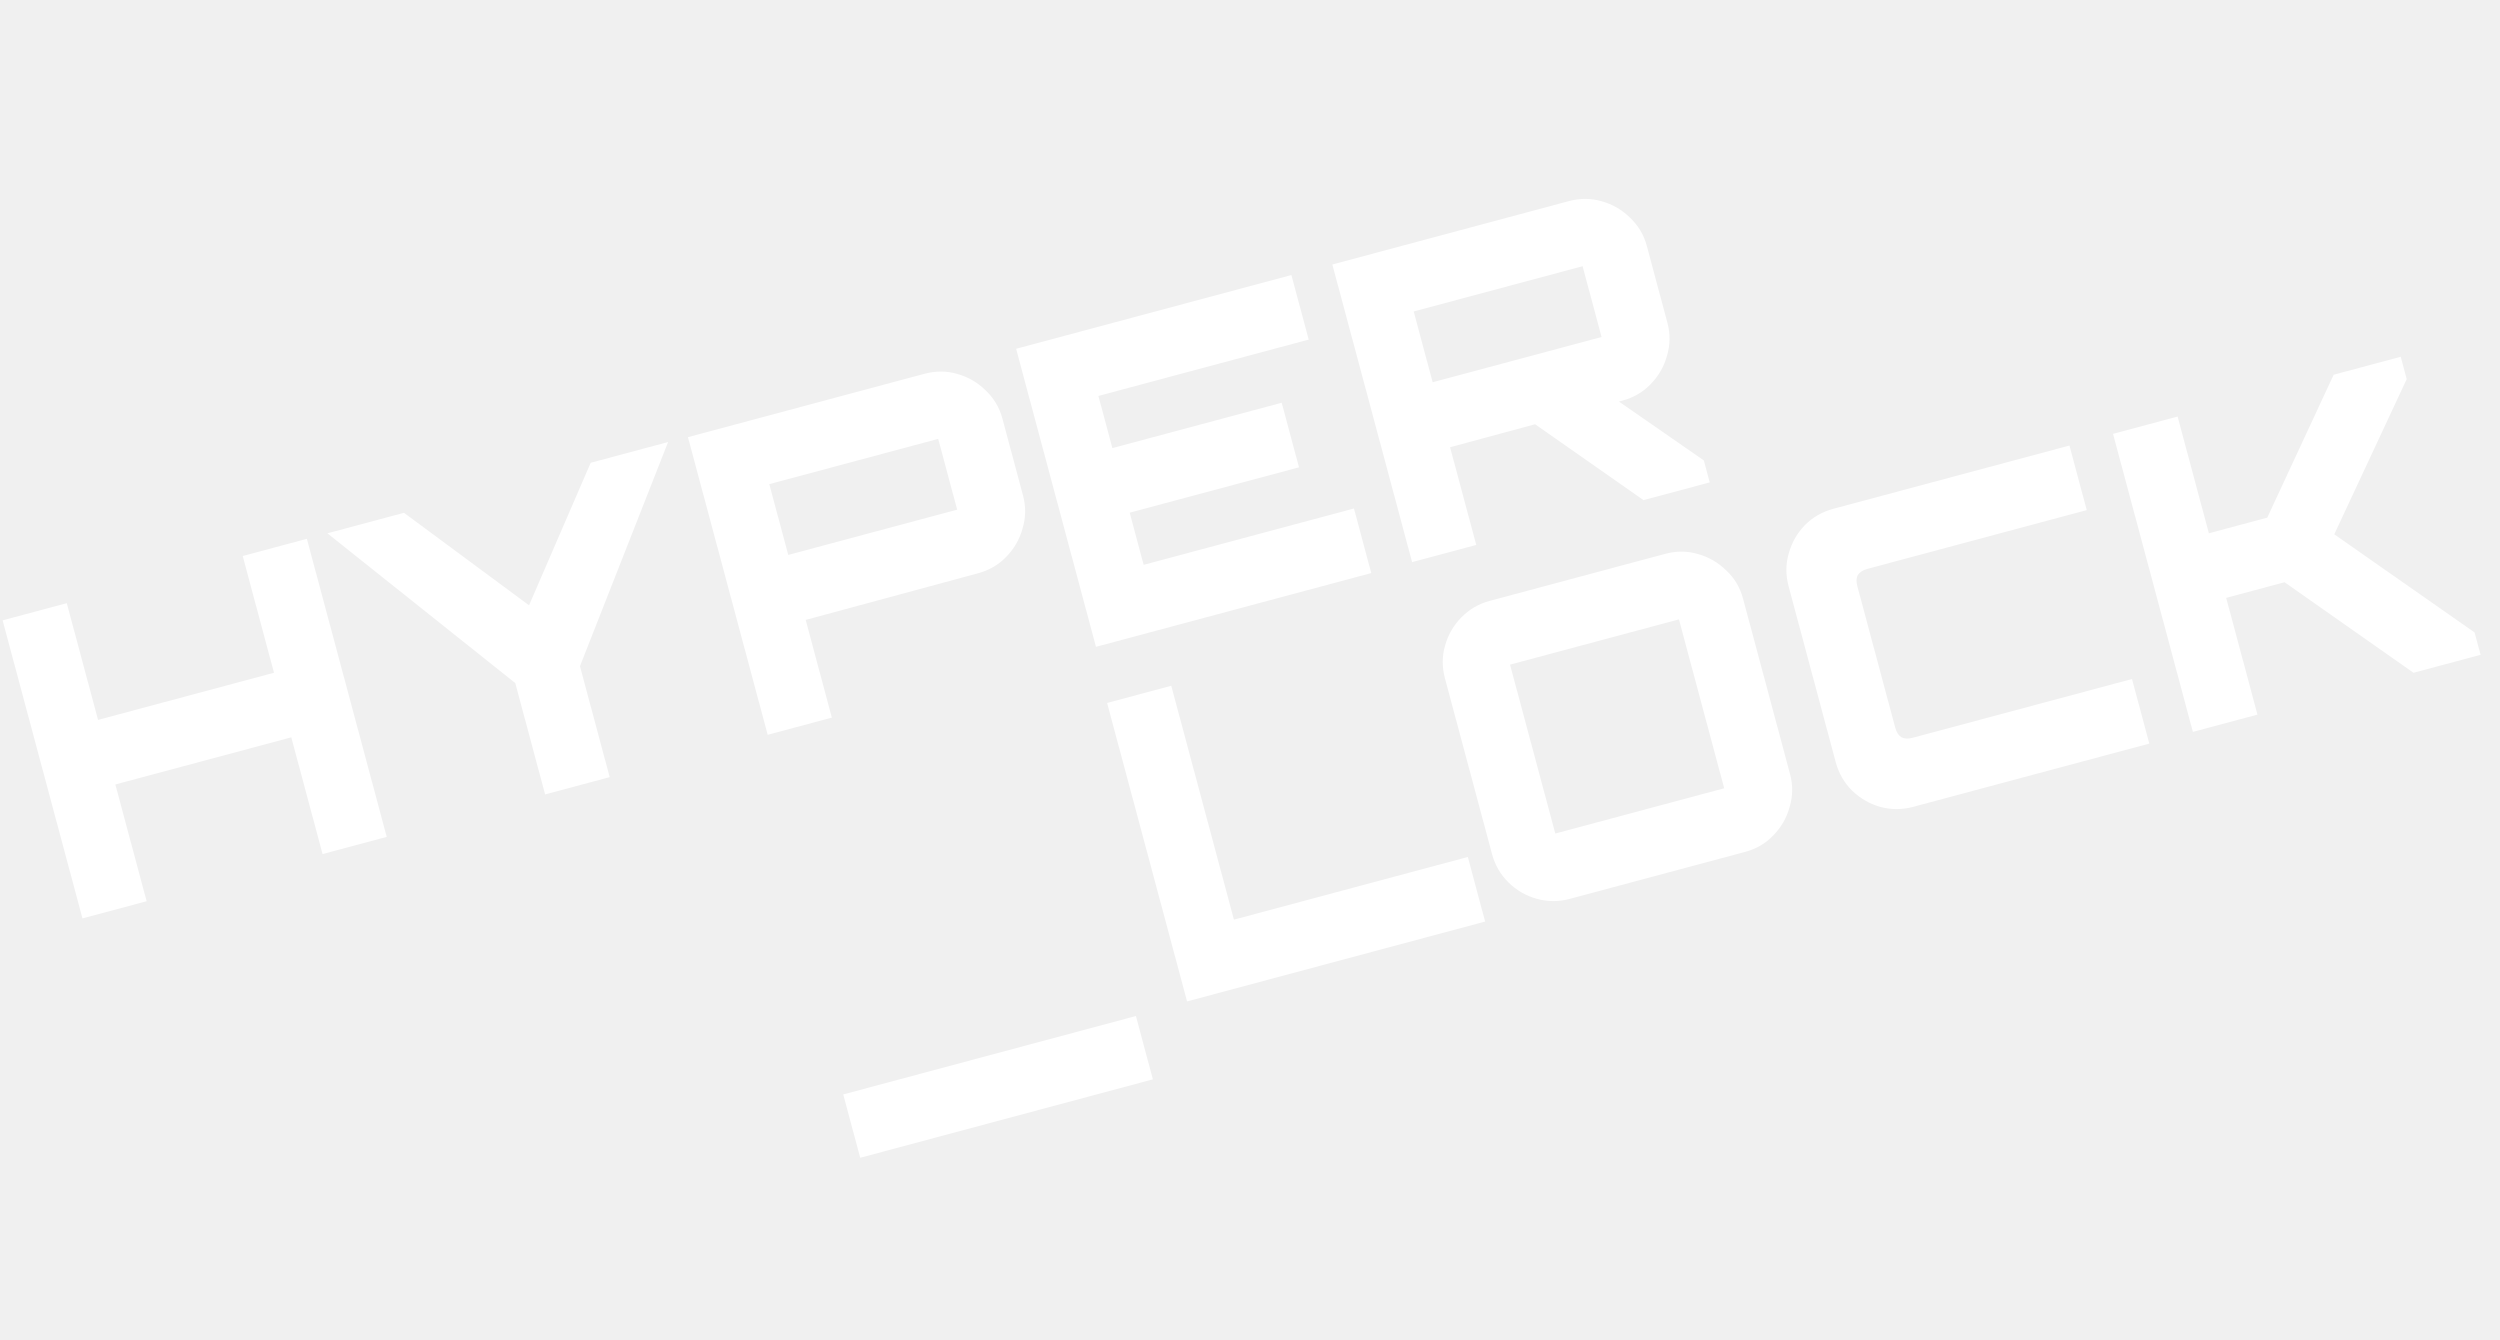
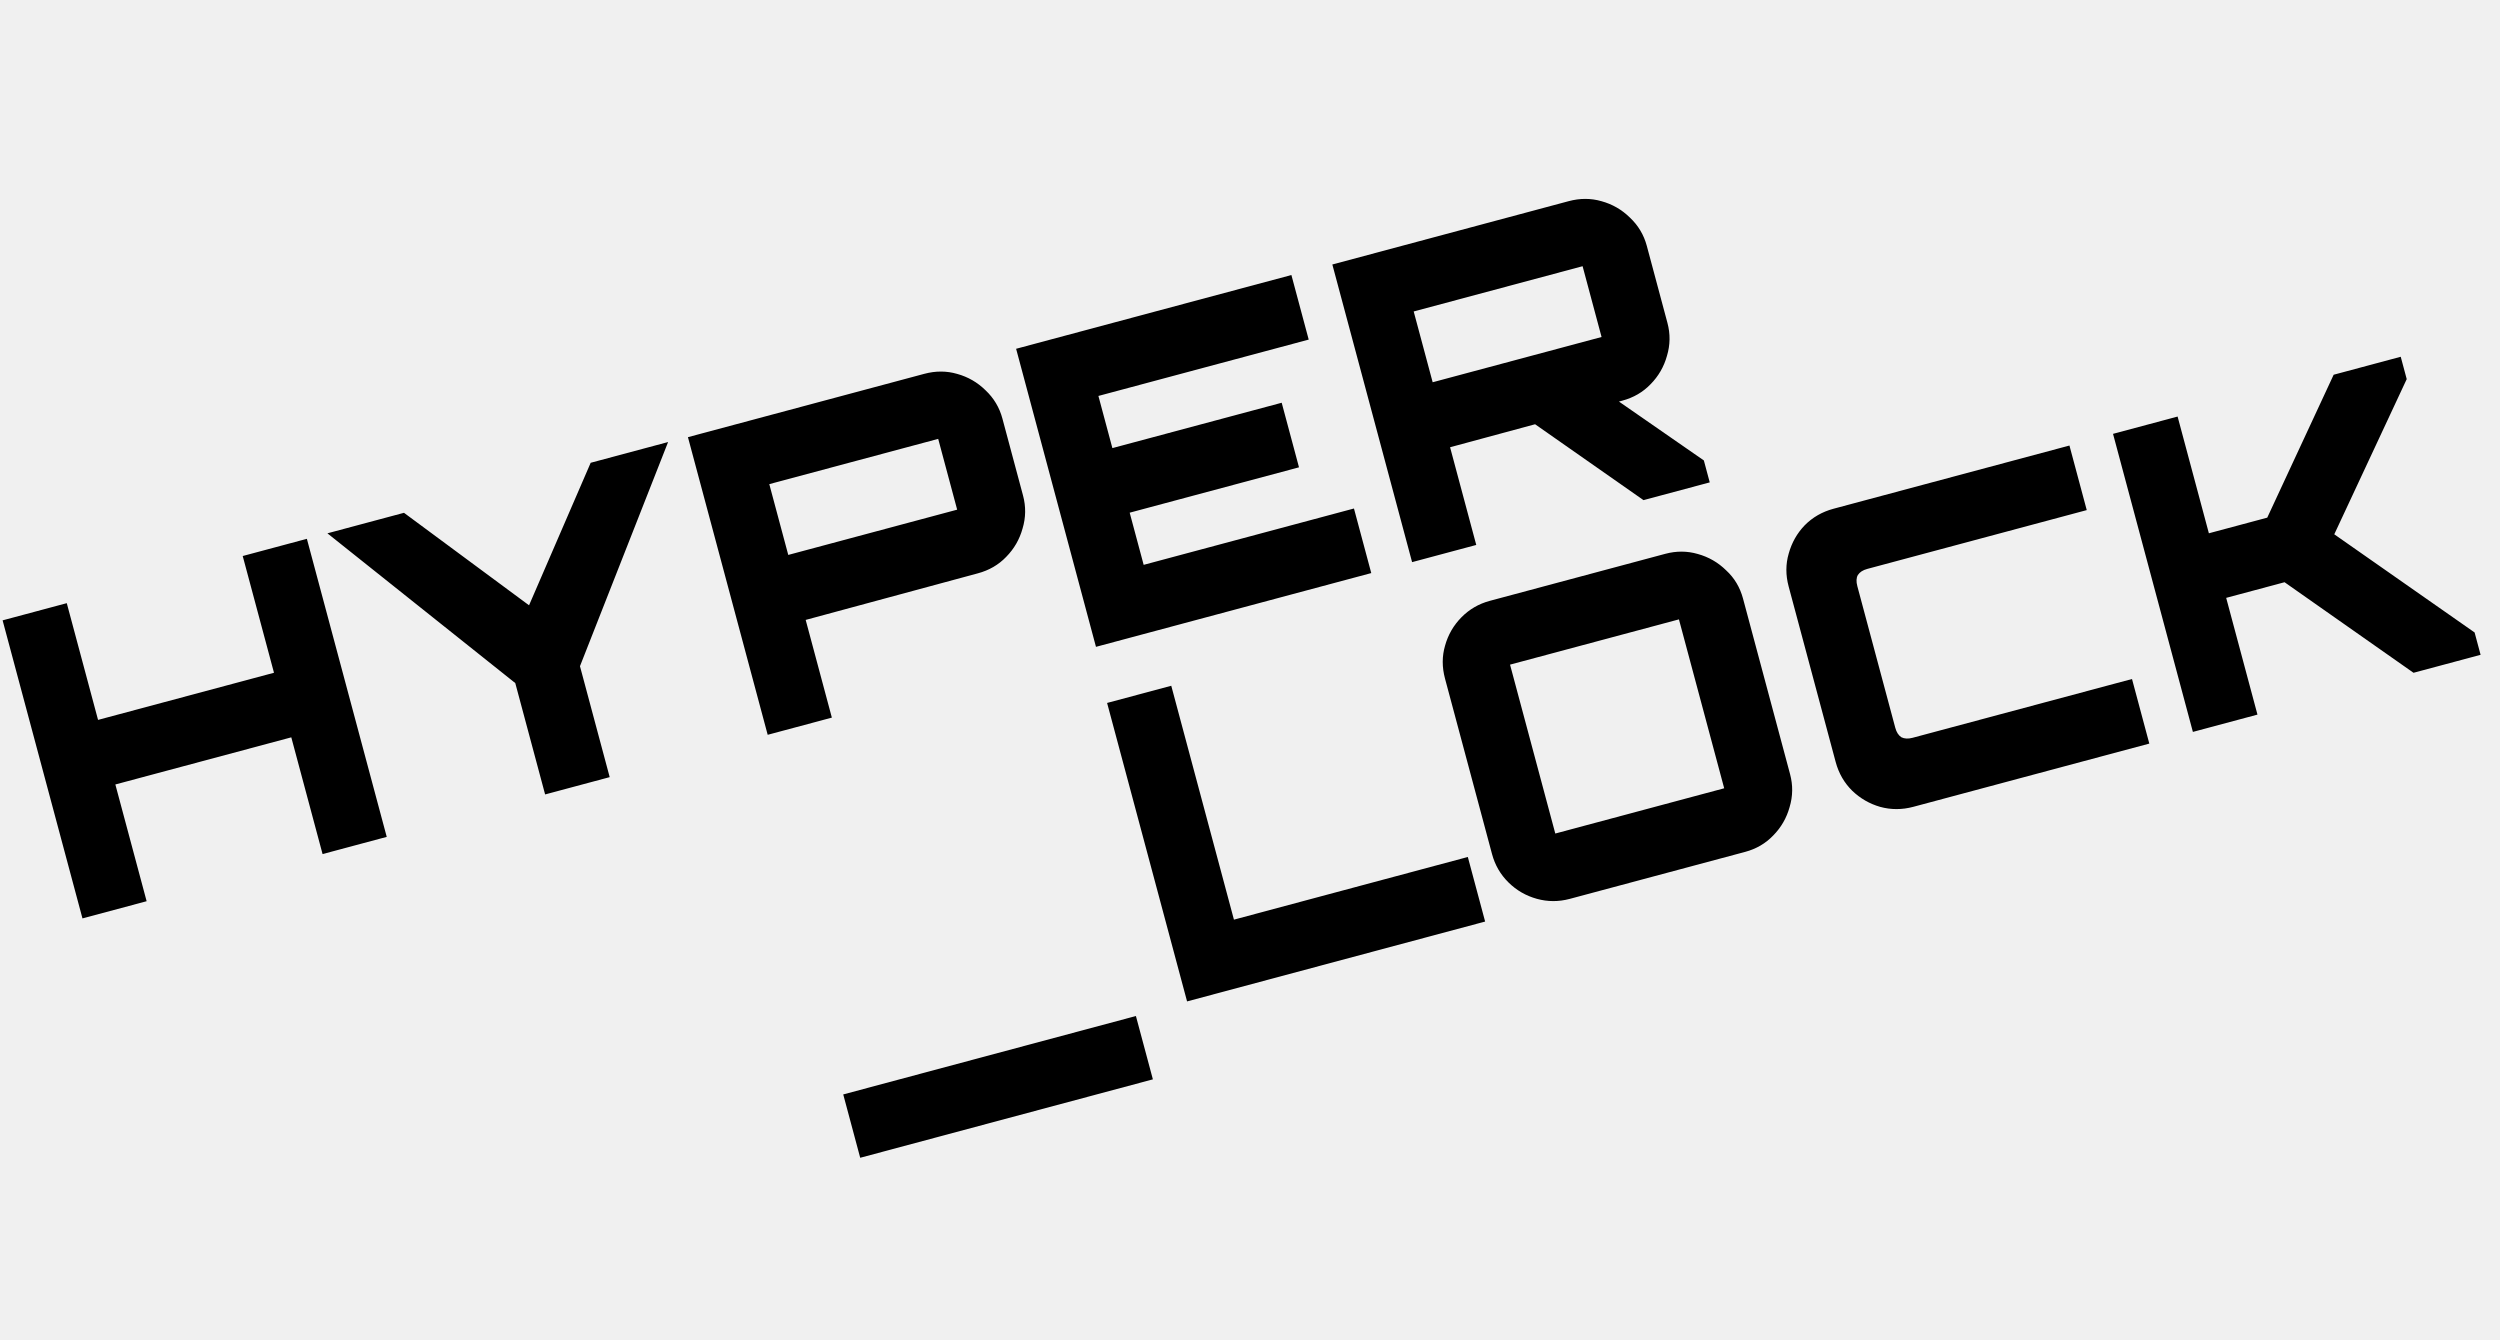
- <svg xmlns="http://www.w3.org/2000/svg" width="560" height="300" viewBox="0 0 560 300" fill="none">
-   <path d="M18.473 205.724L0.584 138.959L14.957 135.108L21.964 161.257L61.373 150.697L54.367 124.548L68.74 120.696L86.629 187.461L72.256 191.313L65.249 165.163L25.84 175.723L32.846 201.872L18.473 205.724ZM122.106 177.955L115.422 153.011L73.338 119.464L90.493 114.868L118.506 135.587L132.313 103.662L149.653 99.016L129.913 149.228L136.572 174.079L122.106 177.955ZM171.963 164.596L154.098 97.924L207.046 83.737C209.581 83.058 212.034 83.063 214.405 83.753C216.838 84.426 218.955 85.648 220.754 87.418C222.616 89.172 223.878 91.286 224.54 93.758L229.162 111.006C229.824 113.479 229.788 115.94 229.053 118.39C228.38 120.823 227.158 122.939 225.387 124.739C223.679 126.522 221.557 127.753 219.022 128.432L180.472 138.861L186.336 160.745L171.963 164.596ZM176.571 124.303L214.405 114.165L210.156 98.308L172.322 108.446L176.571 124.303ZM245.498 144.892L227.609 78.128L289.273 61.605L293.15 76.07L246.043 88.692L249.174 100.376L287.1 90.214L290.976 104.68L253.05 114.842L256.181 126.526L303.287 113.904L307.163 128.369L245.498 144.892ZM368.144 112.03L342.577 94.133L361.401 89.089L381.664 103.14L382.981 108.054L368.144 112.03ZM316.308 125.919L298.444 59.247L351.392 45.059C353.927 44.38 356.379 44.386 358.751 45.075C361.184 45.748 363.3 46.97 365.1 48.741C366.961 50.495 368.223 52.608 368.886 55.081L373.507 72.329C374.17 74.802 374.134 77.263 373.399 79.712C372.725 82.146 371.504 84.262 369.733 86.061C368.024 87.844 365.903 89.076 363.368 89.755L324.818 100.184L330.681 122.068L316.308 125.919ZM320.917 85.625L358.75 75.488L354.501 59.631L316.668 69.769L320.917 85.625ZM192.686 259.341L188.885 245.153L254.444 227.587L258.246 241.774L192.686 259.341ZM265.904 224.317L247.99 157.46L262.363 153.609L276.401 206L328.793 191.962L332.669 206.428L265.904 224.317ZM351.613 201.352C349.141 202.014 346.688 202.009 344.254 201.336C341.821 200.663 339.705 199.441 337.905 197.67C336.106 195.899 334.875 193.778 334.212 191.305L323.677 151.988C322.998 149.453 323.003 147 323.693 144.629C324.366 142.196 325.588 140.08 327.359 138.28C329.129 136.48 331.251 135.249 333.724 134.587L373.041 124.052C375.514 123.389 377.936 123.403 380.307 124.093C382.74 124.766 384.856 125.988 386.656 127.758C388.501 129.45 389.763 131.564 390.442 134.098L400.977 173.415C401.64 175.888 401.603 178.349 400.868 180.799C400.195 183.232 398.973 185.349 397.203 187.148C395.494 188.931 393.403 190.154 390.93 190.817L351.613 201.352ZM348.386 186.712L386.22 176.575L376.082 138.741L338.249 148.879L348.386 186.712ZM428.59 180.726C426.055 181.405 423.571 181.408 421.138 180.735C418.767 180.045 416.69 178.846 414.907 177.137C413.107 175.366 411.868 173.214 411.189 170.679L400.654 131.362C399.975 128.828 399.98 126.375 400.67 124.003C401.343 121.57 402.534 119.462 404.243 117.679C406.013 115.88 408.166 114.64 410.7 113.961L463.556 99.799L467.432 114.264L418.286 127.433C417.296 127.698 416.59 128.152 416.166 128.796C415.804 129.423 415.764 130.262 416.045 131.313L424.543 163.026C424.808 164.015 425.262 164.722 425.906 165.146C426.595 165.491 427.434 165.531 428.423 165.266L477.569 152.098L481.445 166.563L428.59 180.726ZM491.207 163.948L473.317 97.183L487.783 93.307L494.789 119.456L507.864 115.953L522.741 83.94L537.764 79.915L539.105 84.922L522.877 119.683L554.311 141.672L555.653 146.679L540.631 150.704L511.74 130.419L498.665 133.922L505.672 160.072L491.207 163.948Z" fill="white" />
+ <svg xmlns="http://www.w3.org/2000/svg" viewBox="0 0 560 300" fill="none">
+   <path d="M18.473 205.724L0.584 138.959L14.957 135.108L21.964 161.257L61.373 150.697L54.367 124.548L68.74 120.696L86.629 187.461L72.256 191.313L65.249 165.163L25.84 175.723L32.846 201.872L18.473 205.724ZM122.106 177.955L115.422 153.011L73.338 119.464L90.493 114.868L118.506 135.587L132.313 103.662L149.653 99.016L129.913 149.228L136.572 174.079L122.106 177.955ZM171.963 164.596L154.098 97.924L207.046 83.737C209.581 83.058 212.034 83.063 214.405 83.753C216.838 84.426 218.955 85.648 220.754 87.418C222.616 89.172 223.878 91.286 224.54 93.758L229.162 111.006C229.824 113.479 229.788 115.94 229.053 118.39C228.38 120.823 227.158 122.939 225.387 124.739C223.679 126.522 221.557 127.753 219.022 128.432L180.472 138.861L186.336 160.745L171.963 164.596ZM176.571 124.303L214.405 114.165L210.156 98.308L172.322 108.446L176.571 124.303ZM245.498 144.892L227.609 78.128L289.273 61.605L293.15 76.07L246.043 88.692L249.174 100.376L287.1 90.214L290.976 104.68L253.05 114.842L256.181 126.526L303.287 113.904L307.163 128.369L245.498 144.892ZM368.144 112.03L342.577 94.133L361.401 89.089L381.664 103.14L382.981 108.054L368.144 112.03ZM316.308 125.919L298.444 59.247L351.392 45.059C353.927 44.38 356.379 44.386 358.751 45.075C361.184 45.748 363.3 46.97 365.1 48.741C366.961 50.495 368.223 52.608 368.886 55.081L373.507 72.329C374.17 74.802 374.134 77.263 373.399 79.712C372.725 82.146 371.504 84.262 369.733 86.061C368.024 87.844 365.903 89.076 363.368 89.755L324.818 100.184L330.681 122.068L316.308 125.919ZM320.917 85.625L358.75 75.488L354.501 59.631L316.668 69.769L320.917 85.625ZM192.686 259.341L188.885 245.153L254.444 227.587L258.246 241.774L192.686 259.341ZM265.904 224.317L247.99 157.46L262.363 153.609L276.401 206L328.793 191.962L332.669 206.428L265.904 224.317ZM351.613 201.352C349.141 202.014 346.688 202.009 344.254 201.336C341.821 200.663 339.705 199.441 337.905 197.67C336.106 195.899 334.875 193.778 334.212 191.305L323.677 151.988C322.998 149.453 323.003 147 323.693 144.629C324.366 142.196 325.588 140.08 327.359 138.28C329.129 136.48 331.251 135.249 333.724 134.587L373.041 124.052C375.514 123.389 377.936 123.403 380.307 124.093C382.74 124.766 384.856 125.988 386.656 127.758C388.501 129.45 389.763 131.564 390.442 134.098L400.977 173.415C401.64 175.888 401.603 178.349 400.868 180.799C400.195 183.232 398.973 185.349 397.203 187.148C395.494 188.931 393.403 190.154 390.93 190.817L351.613 201.352ZM348.386 186.712L386.22 176.575L376.082 138.741L338.249 148.879L348.386 186.712ZM428.59 180.726C426.055 181.405 423.571 181.408 421.138 180.735C418.767 180.045 416.69 178.846 414.907 177.137C413.107 175.366 411.868 173.214 411.189 170.679L400.654 131.362C399.975 128.828 399.98 126.375 400.67 124.003C401.343 121.57 402.534 119.462 404.243 117.679C406.013 115.88 408.166 114.64 410.7 113.961L463.556 99.799L467.432 114.264L418.286 127.433C417.296 127.698 416.59 128.152 416.166 128.796C415.804 129.423 415.764 130.262 416.045 131.313L424.543 163.026C424.808 164.015 425.262 164.722 425.906 165.146C426.595 165.491 427.434 165.531 428.423 165.266L477.569 152.098L481.445 166.563L428.59 180.726ZM491.207 163.948L473.317 97.183L487.783 93.307L494.789 119.456L507.864 115.953L522.741 83.94L537.764 79.915L539.105 84.922L522.877 119.683L554.311 141.672L555.653 146.679L540.631 150.704L511.74 130.419L498.665 133.922L505.672 160.072L491.207 163.948Z" fill="currentcolor" />
</svg>
